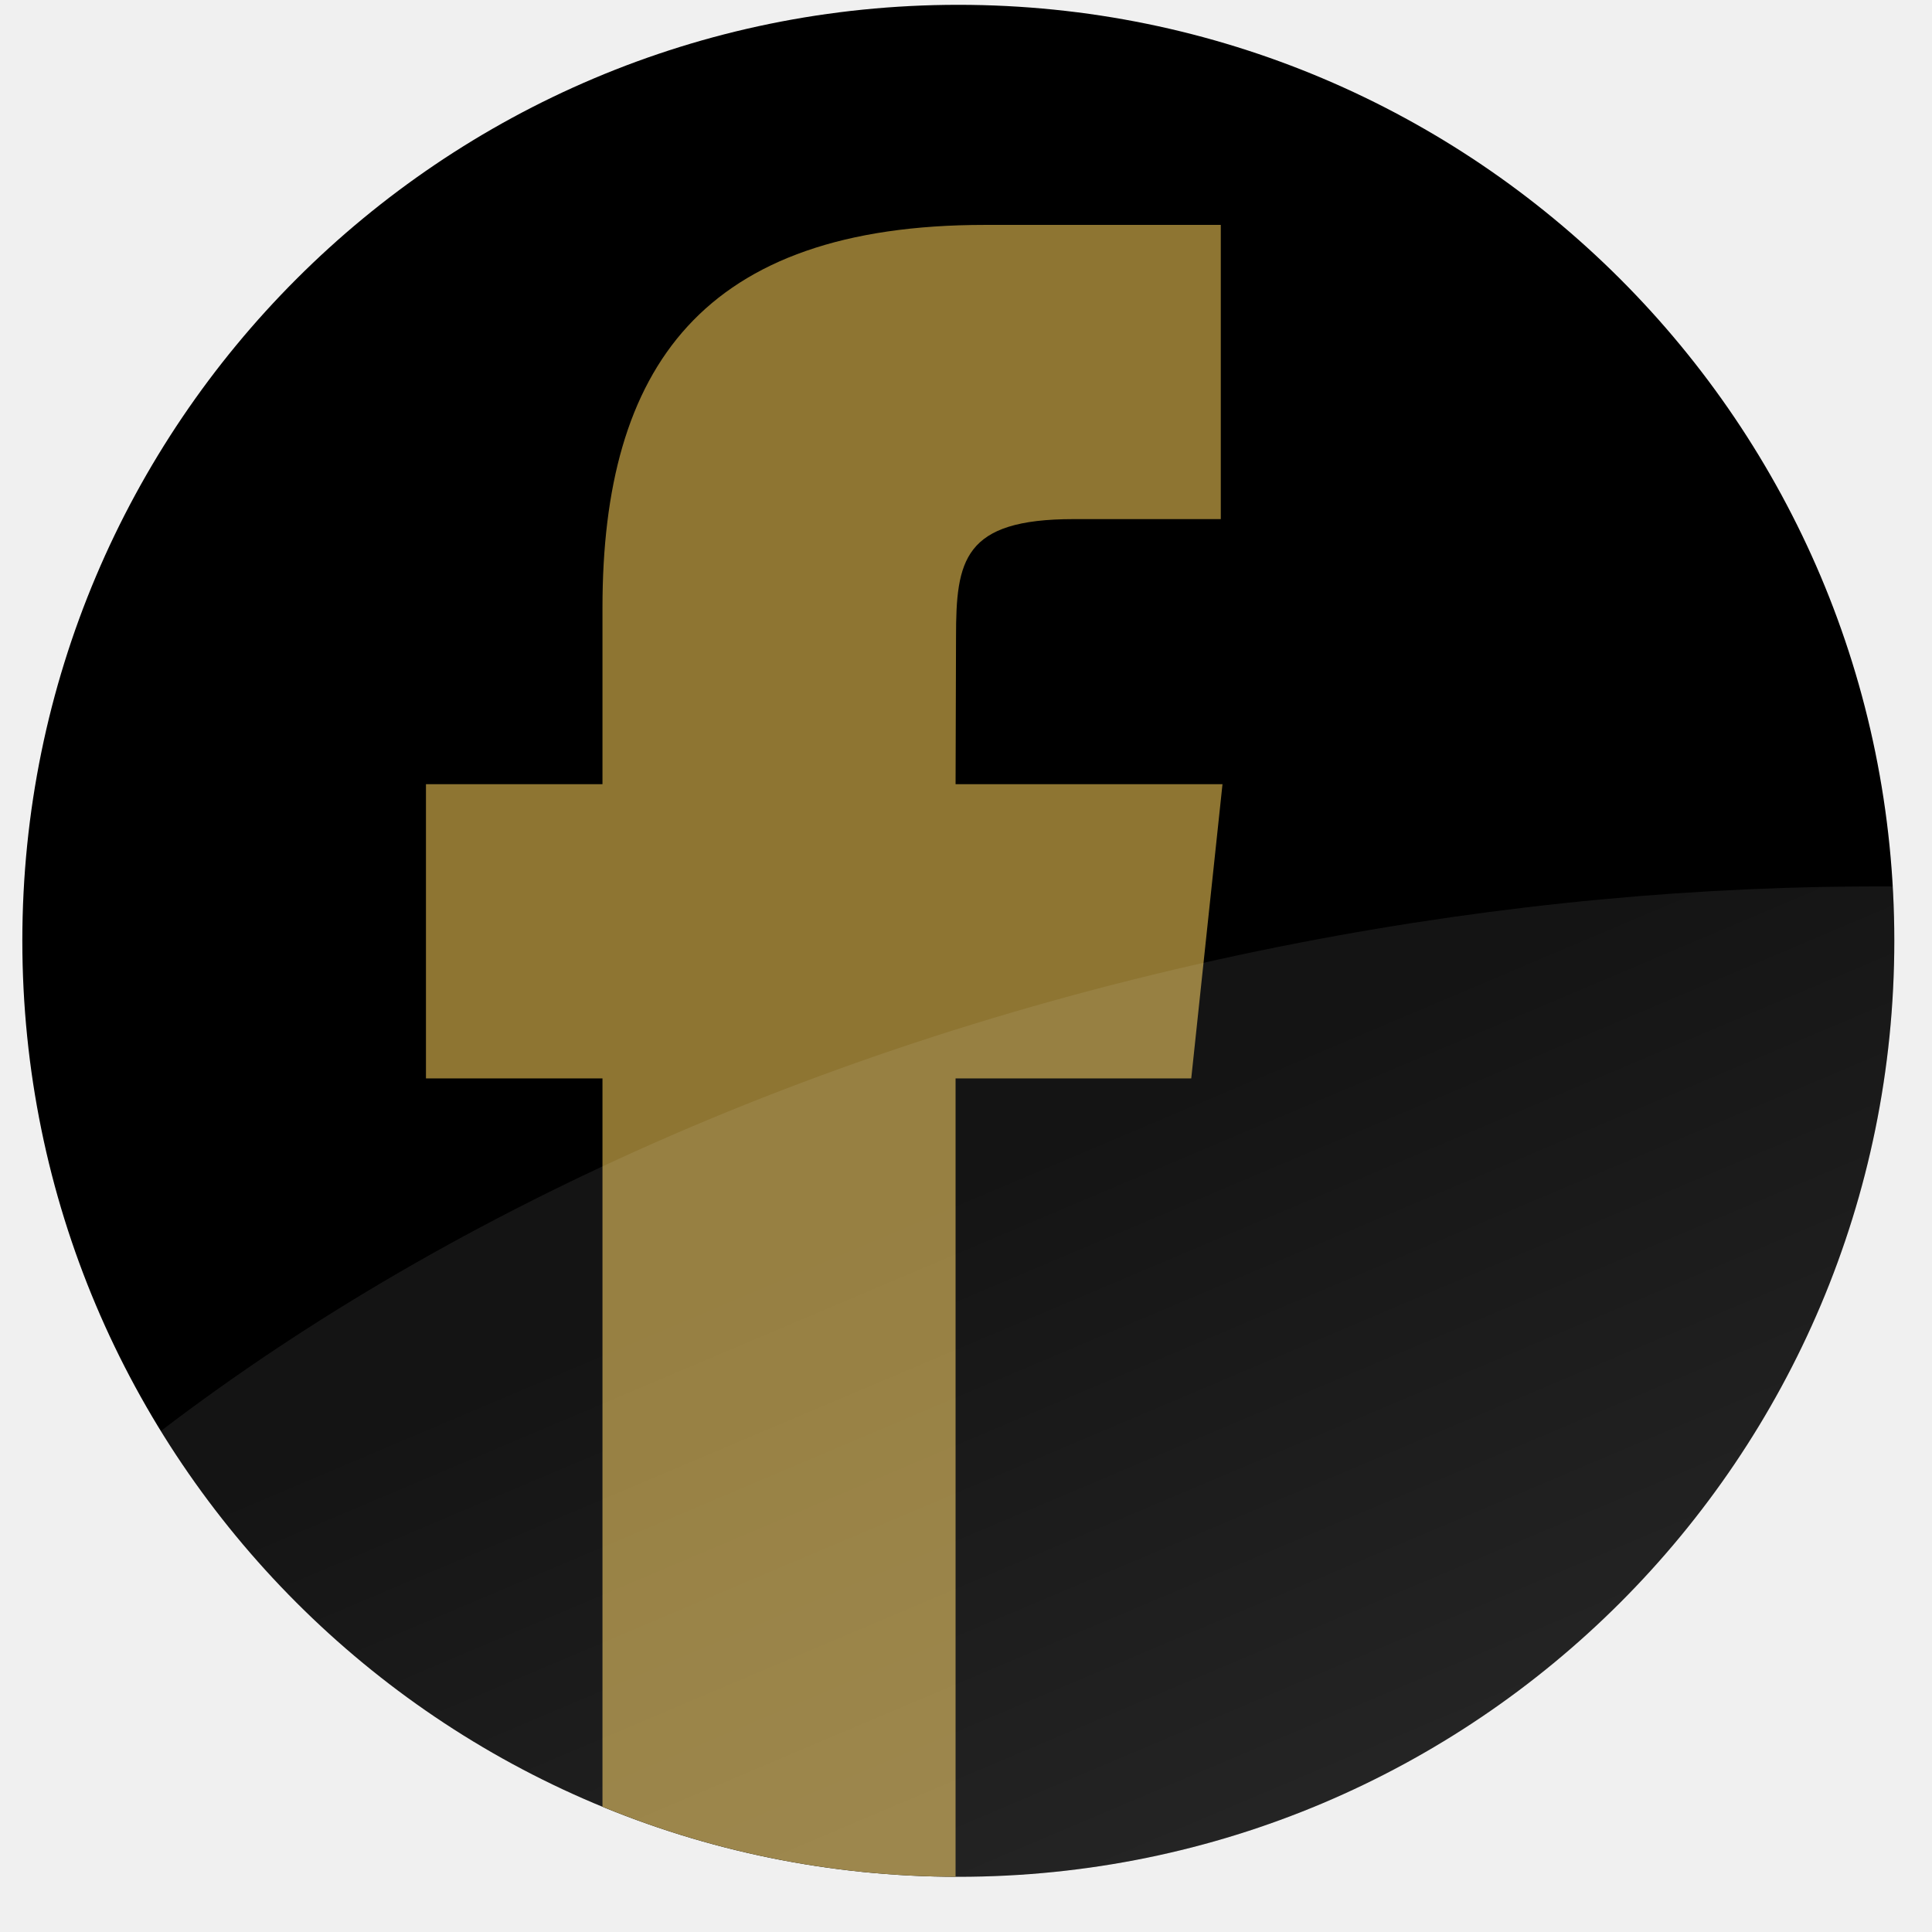
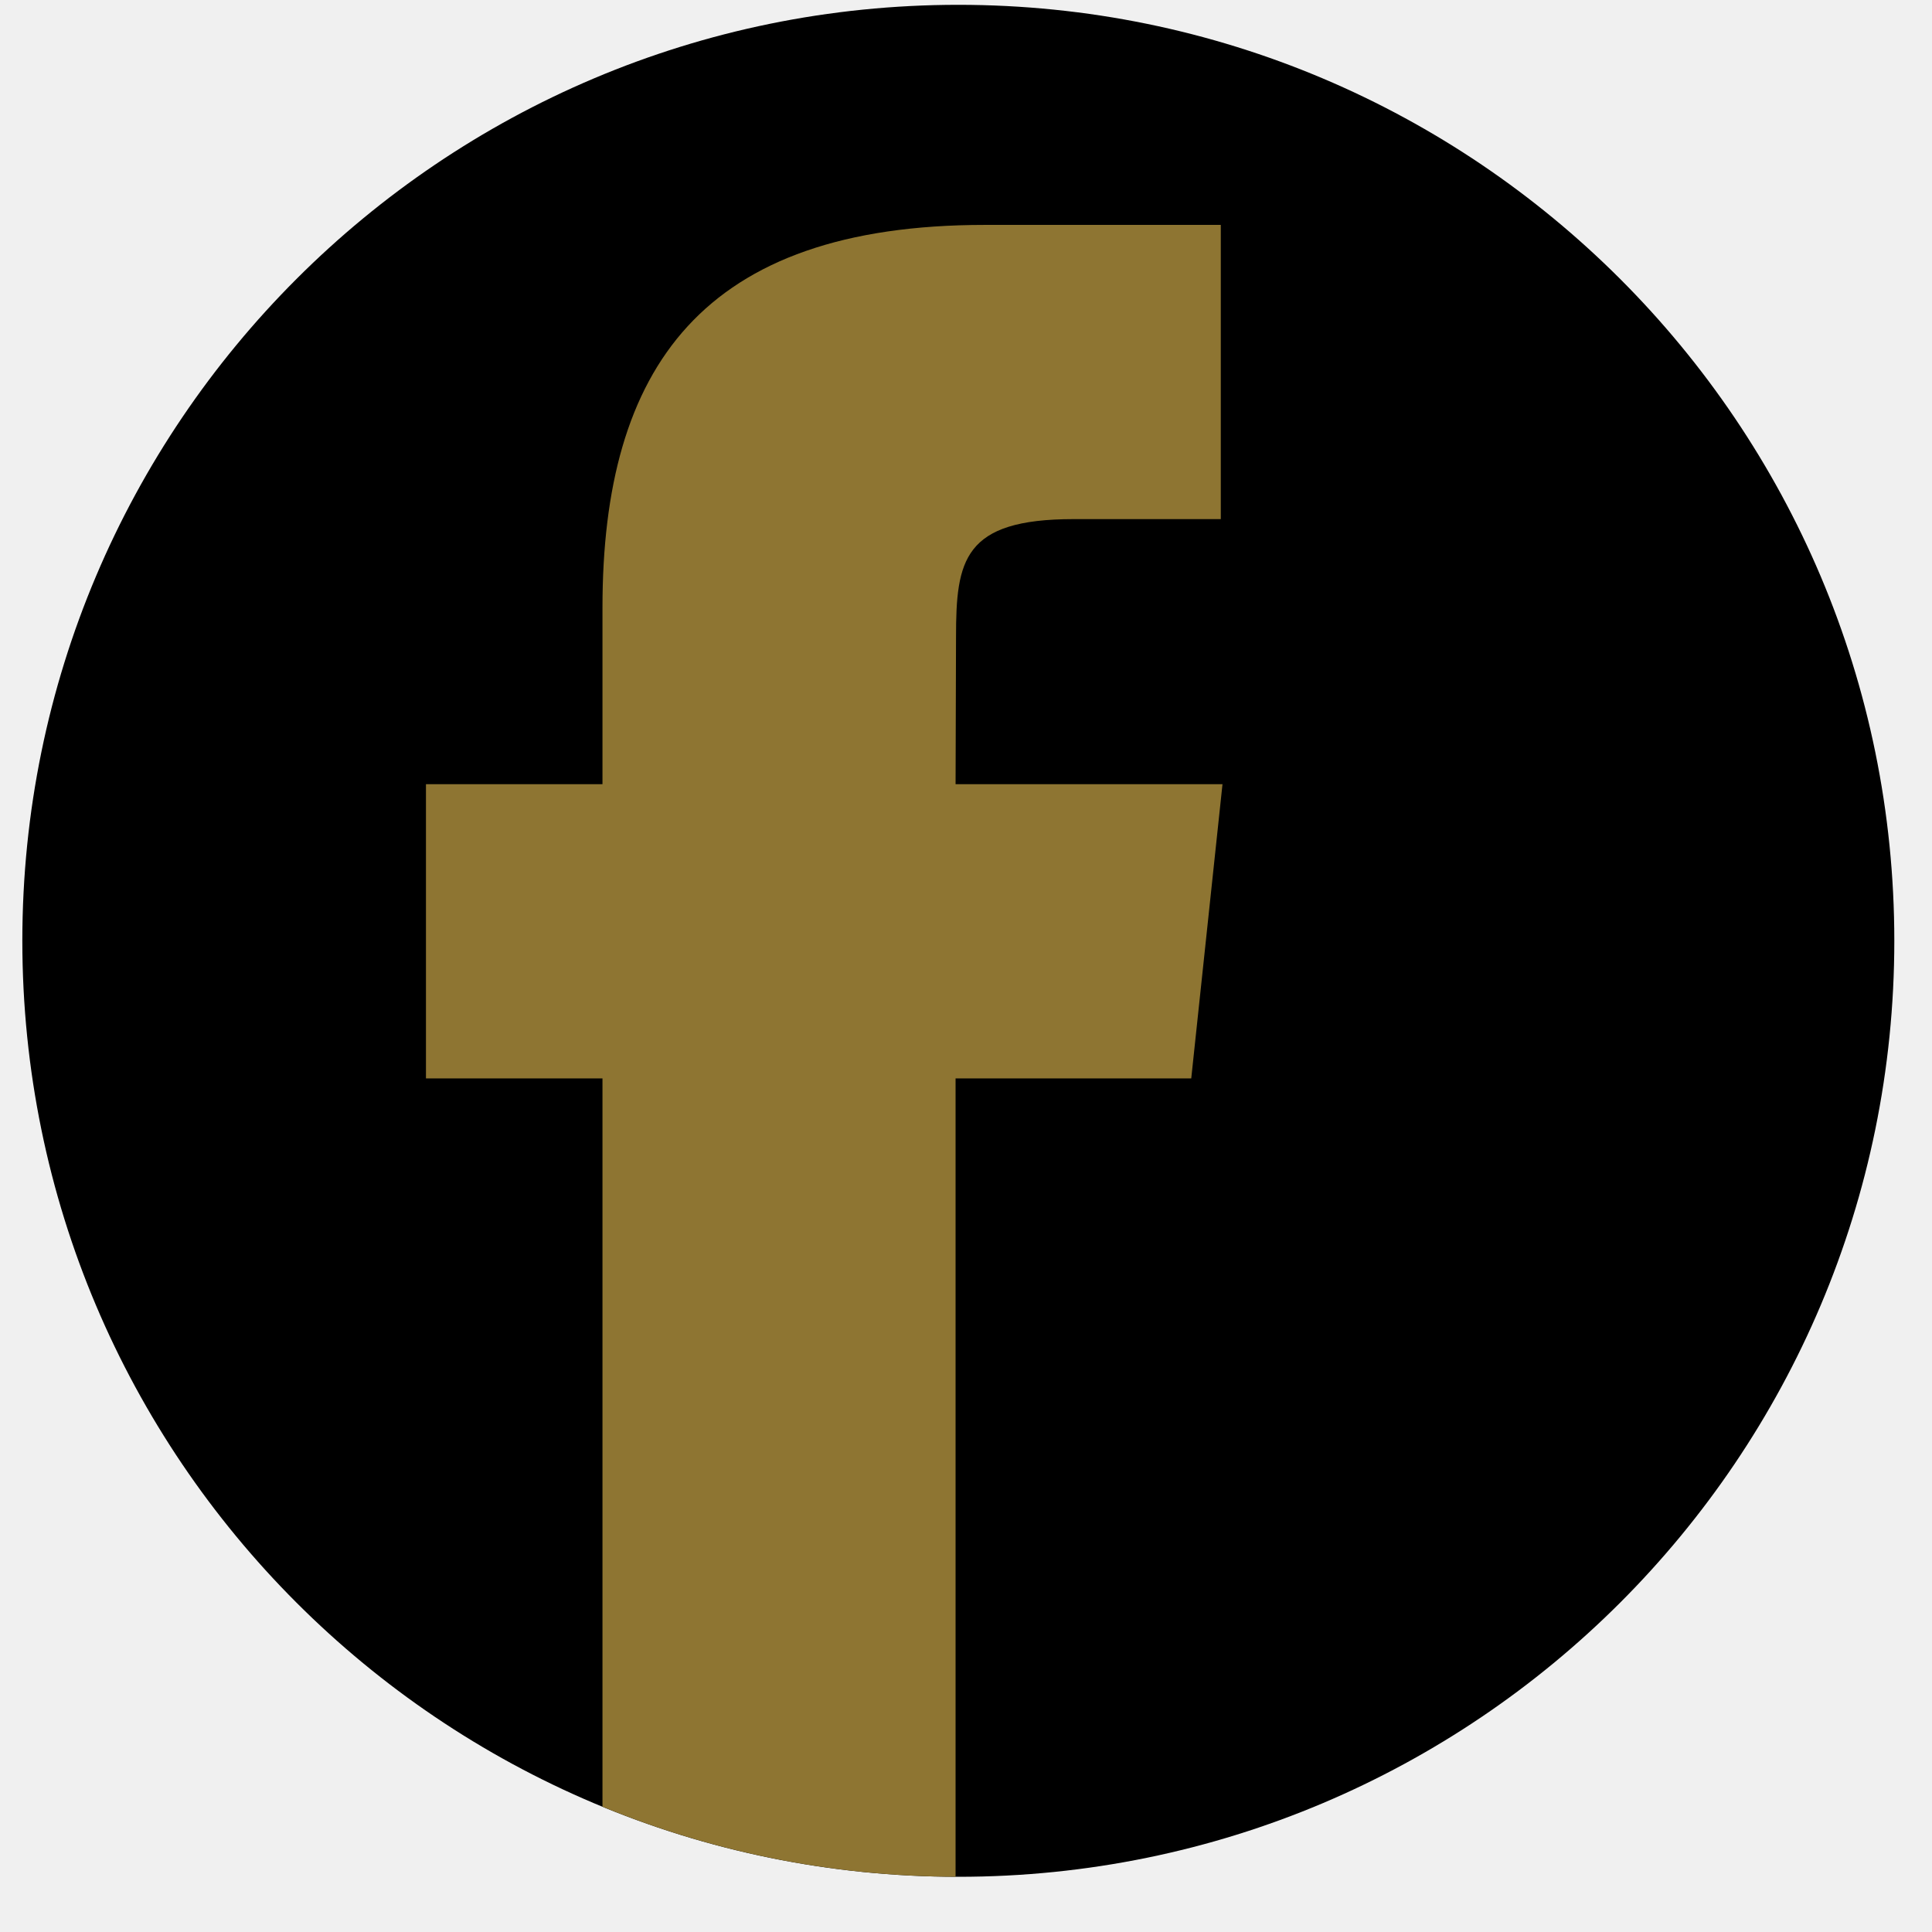
- <svg xmlns="http://www.w3.org/2000/svg" version="1.1" x="0px" y="0px" width="320.677px" height="320.674px" viewBox="0 0 320.677 320.674" enable-background="new 0 0 320.677 320.674" xml:space="preserve">
-   <g id="behance" display="none">
-     <g display="inline">
-       <linearGradient id="SVGID_1_" gradientUnits="userSpaceOnUse" x1="160.339" y1="-5.499714e-09" x2="160.339" y2="320.674">
-         <stop offset="0" style="stop-color:#005CFF" />
-         <stop offset="1" style="stop-color:#0047AD" />
-       </linearGradient>
-       <path fill="url(#SVGID_1_)" d="M320.677,282.843c0,20.896-16.938,37.831-37.833,37.831H37.833C16.936,320.674,0,303.739,0,282.843    V37.833C0,16.938,16.936,0,37.833,0h245.011c20.895,0,37.833,16.938,37.833,37.833V282.843z" />
-     </g>
-     <g display="inline" opacity="0.6">
-       <linearGradient id="SVGID_2_" gradientUnits="userSpaceOnUse" x1="57.746" y1="-17.358" x2="262.93" y2="338.032">
-         <stop offset="0.225" style="stop-color:#FFFFFF;stop-opacity:0.3" />
-         <stop offset="0.401" style="stop-color:#FFFFFF;stop-opacity:0" />
-       </linearGradient>
-       <path fill="url(#SVGID_2_)" d="M320.677,282.843c0,20.896-16.938,37.831-37.833,37.831H37.833C16.936,320.674,0,303.739,0,282.843    V37.833C0,16.938,16.936,0,37.833,0h245.011c20.895,0,37.833,16.938,37.833,37.833V282.843z" />
-       <g>
-         <linearGradient id="SVGID_3_" gradientUnits="userSpaceOnUse" x1="22.802" y1="64.625" x2="127.917" y2="246.689">
-           <stop offset="0.225" style="stop-color:#FFFFFF;stop-opacity:0.3" />
-           <stop offset="0.401" style="stop-color:#FFFFFF;stop-opacity:0" />
-         </linearGradient>
-         <path fill="url(#SVGID_3_)" d="M130.861,150.694c0,0,27.218-2.022,27.218-33.941c0-31.92-22.27-47.497-50.478-47.497H55.68     h-1.525H14.781v178.381h39.373h1.525h51.922c0,0,56.664,1.786,56.664-52.65C164.265,194.986,166.739,150.694,130.861,150.694z      M55.68,100.959h45.241h6.681c0,0,12.619,0,12.619,18.558s-7.423,21.249-15.836,21.249H55.68V100.959z M105.208,215.934H55.68     v-47.671h51.922c0,0,18.805-0.247,18.805,24.496C126.407,213.39,112.652,215.727,105.208,215.934z" />
-         <g>
-           <linearGradient id="SVGID_4_" gradientUnits="userSpaceOnUse" x1="203.026" y1="123.576" x2="273.668" y2="245.931">
-             <stop offset="0.225" style="stop-color:#FFFFFF;stop-opacity:0.3" />
-             <stop offset="0.401" style="stop-color:#FFFFFF;stop-opacity:0" />
-           </linearGradient>
-           <path fill="url(#SVGID_4_)" d="M239.838,114.64c-68.597,0-68.535,68.535-68.535,68.535s-4.708,68.189,68.537,68.189      c0,0,61.038,3.486,61.038-47.436h-31.392c0,0,1.046,19.181-28.601,19.181c0,0-31.392,2.1-31.392-31.038h92.43      C301.924,192.071,312.037,114.64,239.838,114.64z M267.741,168.263h-58.596c0,0,3.837-27.497,31.392-27.497      C268.091,140.766,267.741,168.263,267.741,168.263z" />
-           <linearGradient id="SVGID_5_" gradientUnits="userSpaceOnUse" x1="224.305" y1="66.576" x2="252.218" y2="114.921">
-             <stop offset="0.225" style="stop-color:#FFFFFF;stop-opacity:0.3" />
-             <stop offset="0.401" style="stop-color:#FFFFFF;stop-opacity:0" />
-           </linearGradient>
-           <rect x="201.464" y="79.763" fill="url(#SVGID_5_)" width="73.594" height="21.972" />
-         </g>
-       </g>
-     </g>
-   </g>
-   <g id="Layer_2">
- </g>
+ <svg xmlns="http://www.w3.org/2000/svg" version="1.1" id="Layer_1" x="0px" y="0px" width="320.677px" height="320.674px" viewBox="0 0 320.677 320.674" enable-background="new 0 0 320.677 320.674" xml:space="preserve">
  <g id="Layer_4">
    <g id="Layer_3" display="none">
      <g display="inline">
-         <path fill="#8E7532" d="M136.259,146.149c0,0,23.632-1.756,23.632-29.47c0-27.714-19.335-41.239-43.827-41.239H70.983h-1.324     H35.473v154.879h34.186h1.324h45.081c0,0,49.198,1.551,49.198-45.714C165.262,184.606,167.41,146.149,136.259,146.149z      M70.983,102.967h39.28h5.801c0,0,10.956,0,10.956,16.113s-6.445,18.449-13.749,18.449H70.983V102.967z M113.986,202.793H70.983     v-41.39h45.081c0,0,16.328-0.214,16.328,21.269C132.392,200.584,120.449,202.613,113.986,202.793z" />
+         <path fill="#8E7532" d="M136.259,146.149c0,0,23.632-1.756,23.632-29.47S140.556,75.44,116.064,75.44H70.983h-1.324H35.473     v154.879h34.186h1.324h45.081c0,0,49.198,1.551,49.198-45.714C165.262,184.606,167.41,146.149,136.259,146.149z M70.983,102.967     h39.28h5.801c0,0,10.956,0,10.956,16.113s-6.445,18.449-13.749,18.449H70.983V102.967z M113.986,202.793H70.983v-41.39h45.081     c0,0,16.328-0.214,16.328,21.269C132.392,200.584,120.449,202.613,113.986,202.793z" />
        <g>
          <path fill="#8E7532" d="M230.878,114.845c-59.559,0-59.505,59.505-59.505,59.505s-4.087,59.205,59.507,59.205      c0,0,52.996,3.027,52.996-41.186H256.62c0,0,0.908,16.654-24.832,16.654c0,0-27.256,1.823-27.256-26.949h80.252      C284.784,182.075,293.564,114.845,230.878,114.845z M255.104,161.403h-50.876c0,0,3.331-23.874,27.256-23.874      C255.409,137.529,255.104,161.403,255.104,161.403z" />
          <rect x="197.56" y="84.563" fill="#8E7532" width="63.898" height="19.077" />
        </g>
      </g>
    </g>
    <g id="Layer_6">
      <circle cx="159.065" cy="156.157" r="155.357" />
    </g>
    <g id="Layer_5">
-       <path fill="#8E7532" d="M158.683,105.722c0-12.732,1.214-19.558,19.507-19.558h24.44V37.329h-39.118    c-46.974,0-63.512,23.691-63.512,63.523v29.309H70.702v48.834H100v120.885c18.077,7.437,37.862,11.568,58.608,11.628V178.996    h39.118l5.186-48.834h-44.304L158.683,105.722z" />
+       <path fill="#8E7532" d="M158.683,105.722c0-12.732,1.214-19.558,19.507-19.558h24.44V37.329h-39.118    C116.538,37.329,100,61.02,100,100.852v29.309H70.702v48.834H100V299.88c18.077,7.437,37.862,11.568,58.608,11.628V178.996h39.118    l5.186-48.834h-44.304L158.683,105.722z" />
    </g>
-     <linearGradient id="SVGID_6_" gradientUnits="userSpaceOnUse" x1="171.2" y1="194.15" x2="258.321" y2="399.952">
-       <stop offset="0" style="stop-color:#FFFFFF;stop-opacity:0.4" />
-       <stop offset="1" style="stop-color:#FFFFFF" />
-     </linearGradient>
-     <path opacity="0.2" fill="url(#SVGID_6_)" d="M215.703,156.475c-74.716,14.443-140.225,43.782-189.001,81.046   c27.347,44.394,76.396,73.994,132.363,73.994c85.802,0,155.357-69.556,155.357-155.357c0-3.03-0.096-6.036-0.267-9.023   C282.531,146.964,249.424,149.956,215.703,156.475z" />
    <g display="none">
-       <path display="inline" fill="#FFFFFF" d="M-123.656,315.894c0,7.237-5.867,13.104-13.104,13.104h-261    c-7.235,0-13.102-5.867-13.102-13.104V59.449c0-7.235,5.867-13.102,13.102-13.102h261c7.237,0,13.104,5.867,13.104,13.102V315.894    z" />
+       <path display="inline" fill="#FFFFFF" d="M-123.656,315.894c0,7.237-5.867,13.104-13.104,13.104h-261    c-7.235,0-13.102-5.867-13.102-13.104V59.449c0-7.235,5.867-13.102,13.102-13.102h261c7.237,0,13.104,5.867,13.104,13.102    C-123.656,59.449-123.656,315.894-123.656,315.894z" />
      <g display="inline">
-         <linearGradient id="SVGID_7_" gradientUnits="userSpaceOnUse" x1="-267.259" y1="47.795" x2="-267.259" y2="330.446">
+         <linearGradient id="SVGID_1_" gradientUnits="userSpaceOnUse" x1="-267.259" y1="273.879" x2="-267.259" y2="-8.771" gradientTransform="matrix(1 0 0 -1 0 321.674)">
          <stop offset="0" style="stop-color:#4D69A1" />
          <stop offset="1" style="stop-color:#3C5A98" />
        </linearGradient>
-         <path fill="url(#SVGID_7_)" d="M-123.656,315.894V59.449c0-7.235-5.867-13.102-13.104-13.102h-23.369h-214.253h-23.377     c-7.217,0-13.064,5.833-13.095,13.039v233.137l-0.007,23.397c0.011,7.22,5.874,13.077,13.102,13.077h144.945V215.521h-37.413     v-39.097h37.413v-42.46c0-25.444,23.073-42.539,41.686-42.539h41.882v35.57h-19.32c-9.521,0-22.213,7.73-22.213,17.235v32.193     h37.735v39.097h-37.735v113.477h50.651h23.369C-129.523,328.998-123.656,323.131-123.656,315.894z" />
+         <path fill="url(#SVGID_1_)" d="M-123.656,315.894V59.449c0-7.235-5.867-13.102-13.104-13.102h-23.369h-214.253h-23.377     c-7.217,0-13.064,5.833-13.095,13.039v233.137l-0.007,23.397c0.011,7.22,5.874,13.077,13.102,13.077h144.945V215.521h-37.413     v-39.097h37.413v-42.46c0-25.444,23.073-42.539,41.686-42.539h41.882v35.57h-19.32c-9.521,0-22.213,7.73-22.213,17.235v32.193     h37.735v39.097h-37.735v113.477h50.651h23.369C-129.523,328.998-123.656,323.131-123.656,315.894z" />
      </g>
    </g>
  </g>
</svg>
